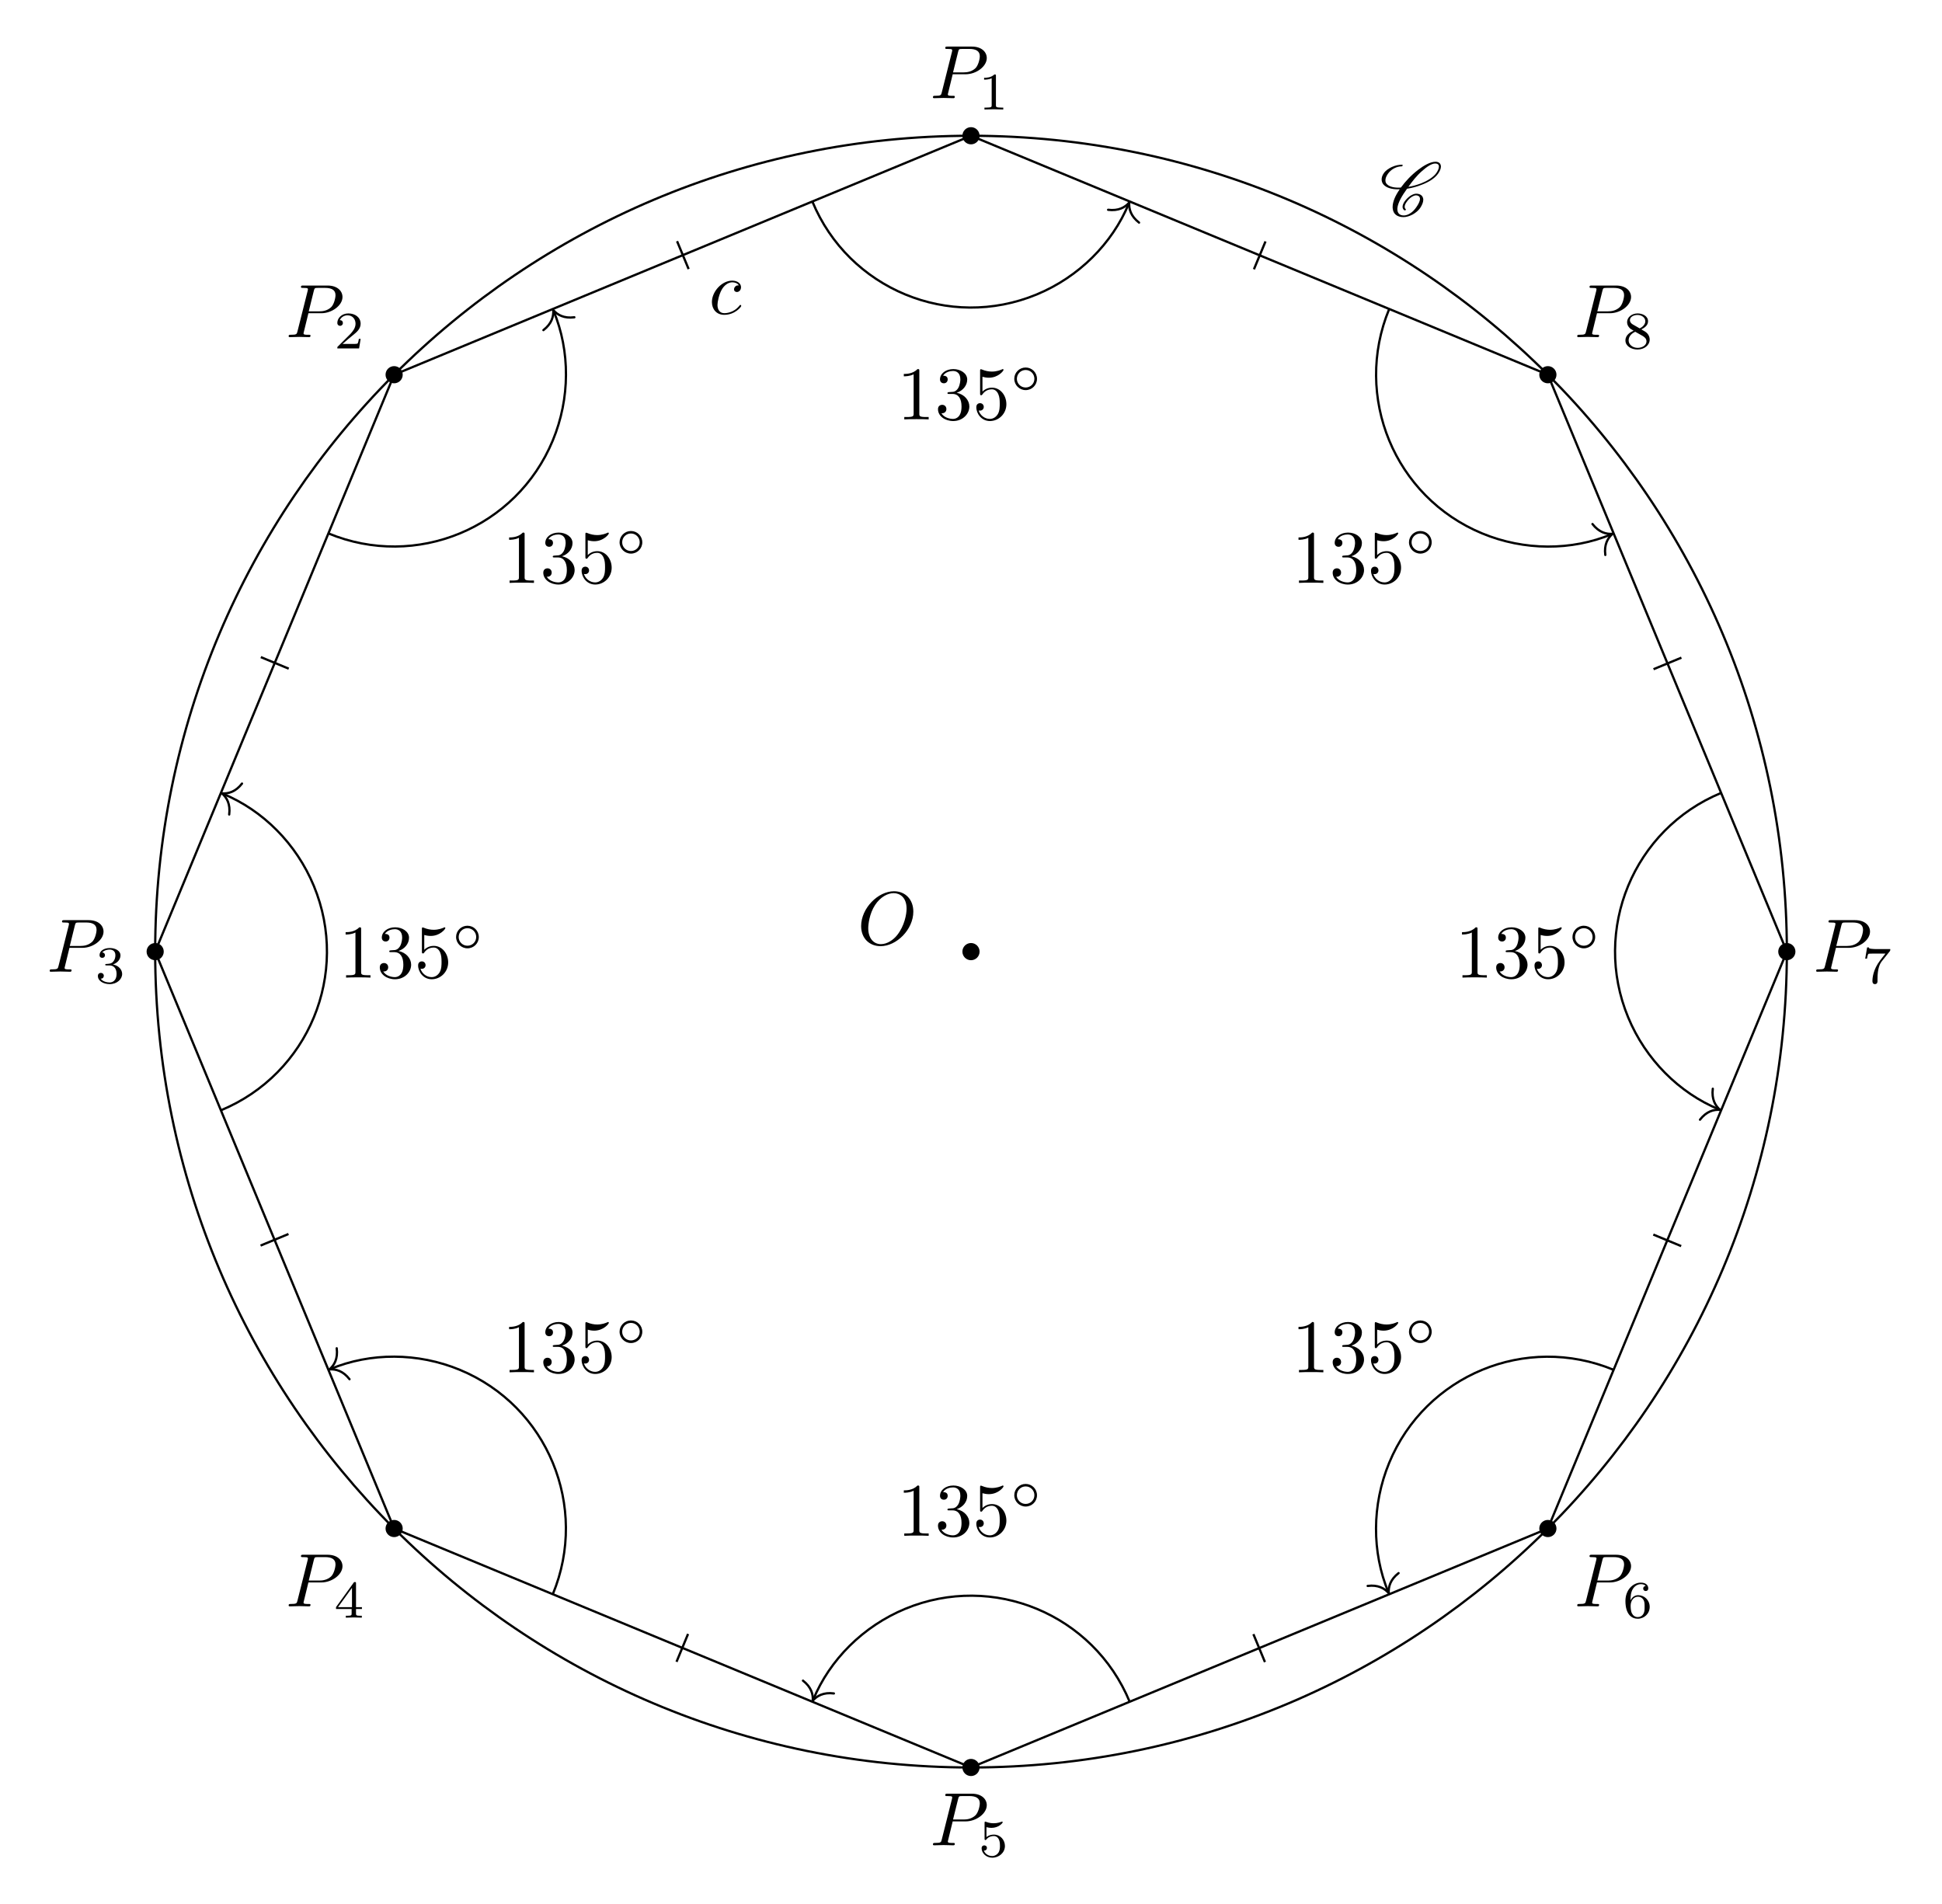
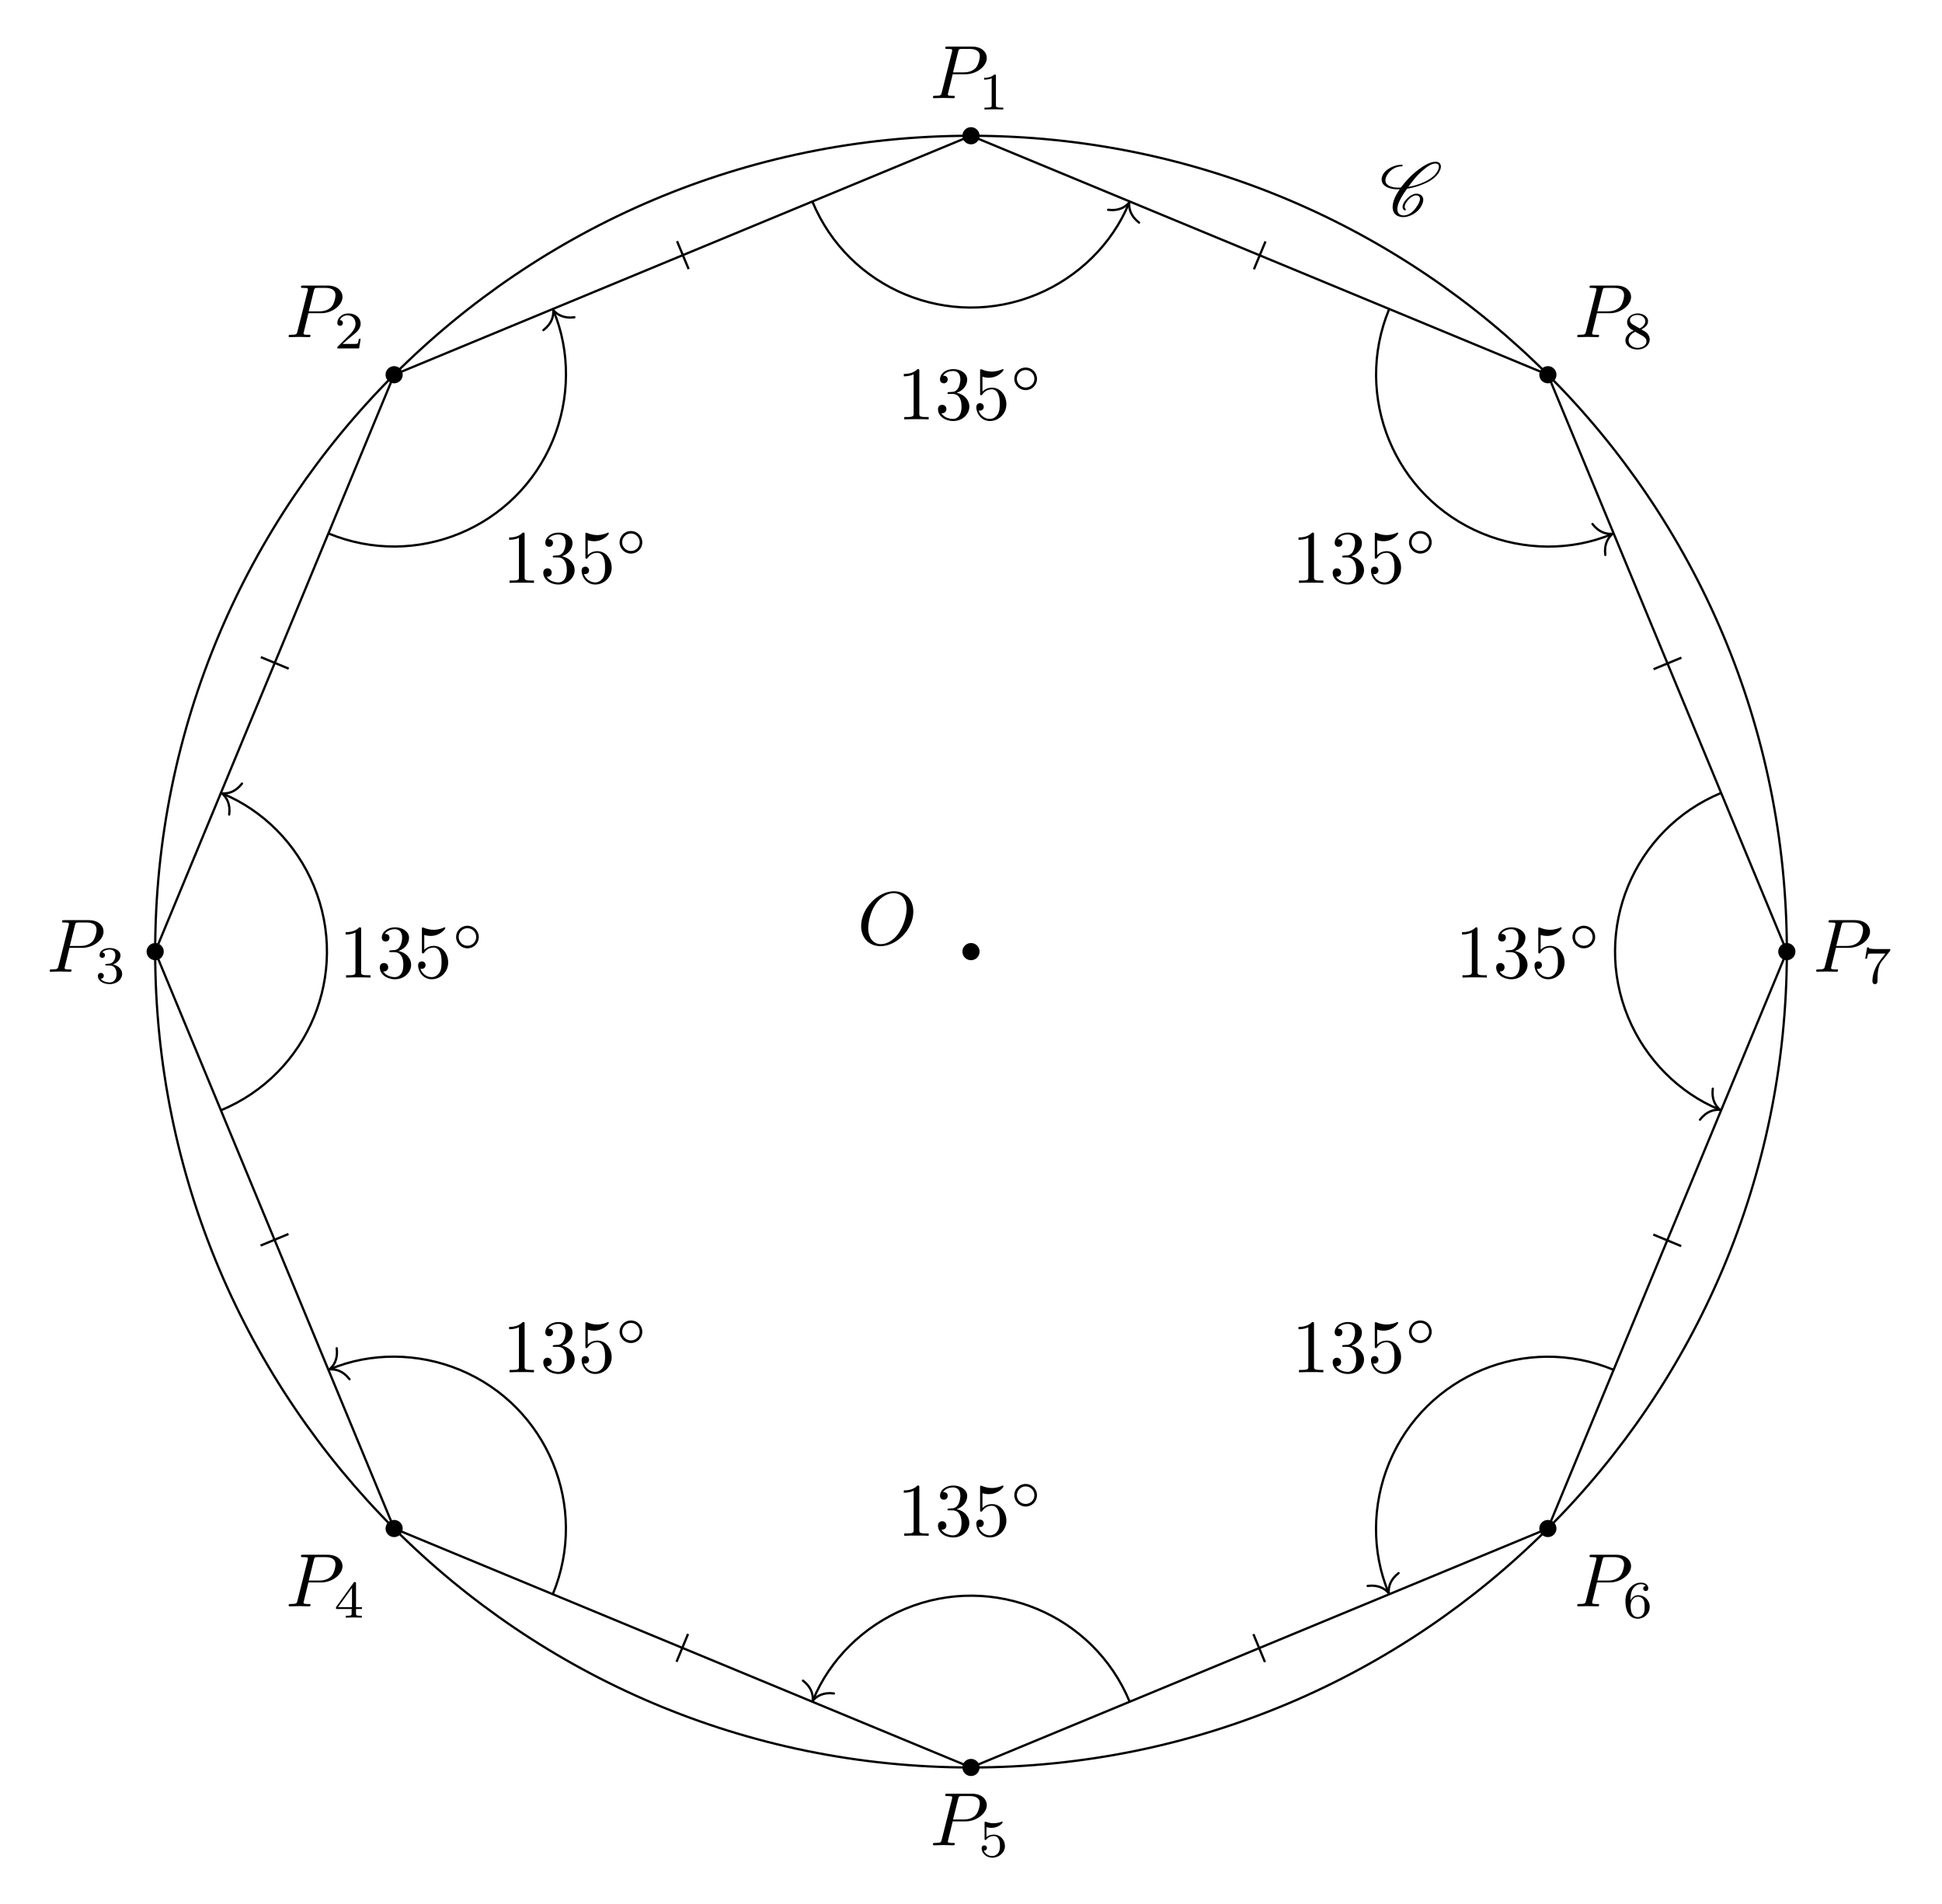
<svg xmlns="http://www.w3.org/2000/svg" xmlns:xlink="http://www.w3.org/1999/xlink" width="256.411pt" height="251.284pt" viewBox="0 0 256.411 251.284">
  <defs>
    <g>
      <g id="glyph-0-0">
        <path d="M 7.375 -4.344 C 7.375 -5.953 6.312 -7.031 4.828 -7.031 C 2.688 -7.031 0.484 -4.766 0.484 -2.438 C 0.484 -0.781 1.609 0.219 3.047 0.219 C 5.156 0.219 7.375 -1.969 7.375 -4.344 Z M 3.094 -0.047 C 2.109 -0.047 1.422 -0.844 1.422 -2.156 C 1.422 -2.609 1.562 -4.062 2.328 -5.219 C 3.016 -6.266 3.984 -6.781 4.781 -6.781 C 5.594 -6.781 6.484 -6.219 6.484 -4.734 C 6.484 -4.016 6.219 -2.469 5.234 -1.234 C 4.75 -0.625 3.938 -0.047 3.094 -0.047 Z M 3.094 -0.047 " />
      </g>
      <g id="glyph-0-1">
        <path d="M 3.016 -3.156 L 4.719 -3.156 C 6.125 -3.156 7.516 -4.188 7.516 -5.297 C 7.516 -6.078 6.859 -6.812 5.547 -6.812 L 2.328 -6.812 C 2.141 -6.812 2.031 -6.812 2.031 -6.625 C 2.031 -6.5 2.109 -6.5 2.312 -6.5 C 2.438 -6.5 2.625 -6.484 2.734 -6.484 C 2.906 -6.453 2.953 -6.438 2.953 -6.312 C 2.953 -6.281 2.953 -6.25 2.922 -6.125 L 1.578 -0.781 C 1.484 -0.391 1.469 -0.312 0.672 -0.312 C 0.516 -0.312 0.406 -0.312 0.406 -0.125 C 0.406 0 0.516 0 0.547 0 C 0.828 0 1.531 -0.031 1.812 -0.031 C 2.031 -0.031 2.25 -0.016 2.453 -0.016 C 2.672 -0.016 2.891 0 3.094 0 C 3.172 0 3.297 0 3.297 -0.203 C 3.297 -0.312 3.203 -0.312 3.016 -0.312 C 2.656 -0.312 2.375 -0.312 2.375 -0.484 C 2.375 -0.547 2.391 -0.594 2.406 -0.656 Z M 3.734 -6.125 C 3.828 -6.469 3.844 -6.5 4.281 -6.5 L 5.234 -6.5 C 6.062 -6.5 6.594 -6.234 6.594 -5.547 C 6.594 -5.156 6.391 -4.297 6 -3.938 C 5.5 -3.484 4.906 -3.406 4.469 -3.406 L 3.062 -3.406 Z M 3.734 -6.125 " />
-       </g>
-       <g id="glyph-0-2">
-         <path d="M 3.953 -3.781 C 3.781 -3.781 3.656 -3.781 3.516 -3.656 C 3.344 -3.5 3.328 -3.328 3.328 -3.266 C 3.328 -3.016 3.516 -2.906 3.703 -2.906 C 3.984 -2.906 4.25 -3.156 4.25 -3.547 C 4.25 -4.031 3.781 -4.406 3.078 -4.406 C 1.734 -4.406 0.406 -2.984 0.406 -1.578 C 0.406 -0.672 0.984 0.109 2.031 0.109 C 3.453 0.109 4.281 -0.953 4.281 -1.062 C 4.281 -1.125 4.234 -1.203 4.172 -1.203 C 4.109 -1.203 4.094 -1.172 4.031 -1.094 C 3.25 -0.109 2.156 -0.109 2.047 -0.109 C 1.422 -0.109 1.141 -0.594 1.141 -1.203 C 1.141 -1.609 1.344 -2.578 1.688 -3.188 C 2 -3.766 2.547 -4.188 3.094 -4.188 C 3.422 -4.188 3.812 -4.062 3.953 -3.781 Z M 3.953 -3.781 " />
      </g>
      <g id="glyph-1-0">
        <path d="M 2.328 -4.438 C 2.328 -4.625 2.328 -4.625 2.125 -4.625 C 1.672 -4.188 1.047 -4.188 0.766 -4.188 L 0.766 -3.938 C 0.922 -3.938 1.391 -3.938 1.766 -4.125 L 1.766 -0.578 C 1.766 -0.344 1.766 -0.25 1.078 -0.25 L 0.812 -0.25 L 0.812 0 C 0.938 0 1.797 -0.031 2.047 -0.031 C 2.266 -0.031 3.141 0 3.297 0 L 3.297 -0.25 L 3.031 -0.25 C 2.328 -0.25 2.328 -0.344 2.328 -0.578 Z M 2.328 -4.438 " />
      </g>
      <g id="glyph-1-1">
        <path d="M 3.516 -1.266 L 3.281 -1.266 C 3.266 -1.109 3.188 -0.703 3.094 -0.641 C 3.047 -0.594 2.516 -0.594 2.406 -0.594 L 1.125 -0.594 C 1.859 -1.234 2.109 -1.438 2.516 -1.766 C 3.031 -2.172 3.516 -2.609 3.516 -3.266 C 3.516 -4.109 2.781 -4.625 1.891 -4.625 C 1.031 -4.625 0.438 -4.016 0.438 -3.375 C 0.438 -3.031 0.734 -2.984 0.812 -2.984 C 0.969 -2.984 1.172 -3.109 1.172 -3.359 C 1.172 -3.484 1.125 -3.734 0.766 -3.734 C 0.984 -4.219 1.453 -4.375 1.781 -4.375 C 2.484 -4.375 2.844 -3.828 2.844 -3.266 C 2.844 -2.656 2.406 -2.188 2.188 -1.938 L 0.516 -0.266 C 0.438 -0.203 0.438 -0.188 0.438 0 L 3.312 0 Z M 3.516 -1.266 " />
      </g>
      <g id="glyph-1-2">
        <path d="M 1.906 -2.328 C 2.453 -2.328 2.844 -1.953 2.844 -1.203 C 2.844 -0.344 2.328 -0.078 1.938 -0.078 C 1.656 -0.078 1.031 -0.156 0.75 -0.578 C 1.078 -0.578 1.156 -0.812 1.156 -0.969 C 1.156 -1.188 0.984 -1.344 0.766 -1.344 C 0.578 -1.344 0.375 -1.219 0.375 -0.938 C 0.375 -0.281 1.094 0.141 1.938 0.141 C 2.906 0.141 3.578 -0.516 3.578 -1.203 C 3.578 -1.75 3.141 -2.297 2.375 -2.453 C 3.094 -2.719 3.359 -3.234 3.359 -3.672 C 3.359 -4.219 2.734 -4.625 1.953 -4.625 C 1.188 -4.625 0.594 -4.25 0.594 -3.688 C 0.594 -3.453 0.75 -3.328 0.953 -3.328 C 1.172 -3.328 1.312 -3.484 1.312 -3.672 C 1.312 -3.875 1.172 -4.031 0.953 -4.047 C 1.203 -4.344 1.672 -4.422 1.938 -4.422 C 2.25 -4.422 2.688 -4.266 2.688 -3.672 C 2.688 -3.375 2.594 -3.047 2.406 -2.844 C 2.188 -2.578 1.984 -2.562 1.641 -2.531 C 1.469 -2.516 1.453 -2.516 1.422 -2.516 C 1.406 -2.516 1.344 -2.5 1.344 -2.422 C 1.344 -2.328 1.406 -2.328 1.531 -2.328 Z M 1.906 -2.328 " />
      </g>
      <g id="glyph-1-3">
        <path d="M 3.688 -1.141 L 3.688 -1.391 L 2.906 -1.391 L 2.906 -4.5 C 2.906 -4.641 2.906 -4.703 2.766 -4.703 C 2.672 -4.703 2.641 -4.703 2.578 -4.594 L 0.266 -1.391 L 0.266 -1.141 L 2.328 -1.141 L 2.328 -0.578 C 2.328 -0.328 2.328 -0.25 1.75 -0.25 L 1.562 -0.25 L 1.562 0 C 1.922 -0.016 2.359 -0.031 2.609 -0.031 C 2.875 -0.031 3.312 -0.016 3.672 0 L 3.672 -0.25 L 3.484 -0.25 C 2.906 -0.25 2.906 -0.328 2.906 -0.578 L 2.906 -1.141 Z M 2.375 -3.938 L 2.375 -1.391 L 0.531 -1.391 Z M 2.375 -3.938 " />
      </g>
      <g id="glyph-1-4">
        <path d="M 1.078 -3.891 C 1.438 -3.797 1.641 -3.797 1.75 -3.797 C 2.672 -3.797 3.219 -4.422 3.219 -4.531 C 3.219 -4.609 3.172 -4.625 3.141 -4.625 C 3.125 -4.625 3.109 -4.625 3.078 -4.609 C 2.906 -4.547 2.547 -4.406 2.031 -4.406 C 1.828 -4.406 1.469 -4.422 1.016 -4.594 C 0.938 -4.625 0.922 -4.625 0.922 -4.625 C 0.828 -4.625 0.828 -4.547 0.828 -4.438 L 0.828 -2.391 C 0.828 -2.266 0.828 -2.188 0.938 -2.188 C 1 -2.188 1.016 -2.188 1.078 -2.281 C 1.375 -2.656 1.812 -2.719 2.047 -2.719 C 2.469 -2.719 2.656 -2.391 2.688 -2.328 C 2.812 -2.094 2.859 -1.828 2.859 -1.422 C 2.859 -1.219 2.859 -0.812 2.641 -0.5 C 2.469 -0.25 2.172 -0.078 1.828 -0.078 C 1.375 -0.078 0.906 -0.328 0.734 -0.797 C 1 -0.781 1.141 -0.953 1.141 -1.141 C 1.141 -1.438 0.875 -1.484 0.781 -1.484 C 0.781 -1.484 0.438 -1.484 0.438 -1.109 C 0.438 -0.484 1.016 0.141 1.844 0.141 C 2.734 0.141 3.516 -0.516 3.516 -1.406 C 3.516 -2.188 2.922 -2.906 2.062 -2.906 C 1.75 -2.906 1.391 -2.844 1.078 -2.578 Z M 1.078 -3.891 " />
      </g>
      <g id="glyph-1-5">
        <path d="M 1.047 -2.281 C 1.047 -2.844 1.094 -3.359 1.359 -3.797 C 1.594 -4.172 1.969 -4.422 2.422 -4.422 C 2.625 -4.422 2.906 -4.375 3.047 -4.188 C 2.875 -4.172 2.719 -4.047 2.719 -3.844 C 2.719 -3.672 2.844 -3.516 3.047 -3.516 C 3.266 -3.516 3.391 -3.656 3.391 -3.859 C 3.391 -4.266 3.094 -4.625 2.406 -4.625 C 1.406 -4.625 0.375 -3.703 0.375 -2.203 C 0.375 -0.406 1.219 0.141 2 0.141 C 2.844 0.141 3.578 -0.516 3.578 -1.422 C 3.578 -2.312 2.875 -2.969 2.062 -2.969 C 1.5 -2.969 1.203 -2.594 1.047 -2.281 Z M 2 -0.078 C 1.641 -0.078 1.375 -0.281 1.219 -0.594 C 1.125 -0.797 1.062 -1.156 1.062 -1.562 C 1.062 -2.25 1.469 -2.766 2.031 -2.766 C 2.344 -2.766 2.562 -2.641 2.734 -2.391 C 2.906 -2.125 2.906 -1.828 2.906 -1.422 C 2.906 -1.031 2.906 -0.734 2.719 -0.453 C 2.562 -0.219 2.328 -0.078 2 -0.078 Z M 2 -0.078 " />
      </g>
      <g id="glyph-1-6">
        <path d="M 3.734 -4.203 C 3.797 -4.297 3.797 -4.312 3.797 -4.484 L 1.969 -4.484 C 1.688 -4.484 1.609 -4.5 1.359 -4.516 C 1 -4.547 0.984 -4.594 0.969 -4.703 L 0.734 -4.703 L 0.484 -3.219 L 0.719 -3.219 C 0.734 -3.328 0.812 -3.781 0.922 -3.859 C 0.969 -3.891 1.547 -3.891 1.641 -3.891 L 3.156 -3.891 C 2.938 -3.609 2.578 -3.172 2.438 -2.969 C 1.531 -1.781 1.438 -0.672 1.438 -0.266 C 1.438 -0.188 1.438 0.141 1.766 0.141 C 2.109 0.141 2.109 -0.172 2.109 -0.266 L 2.109 -0.547 C 2.109 -1.891 2.391 -2.516 2.688 -2.891 Z M 3.734 -4.203 " />
      </g>
      <g id="glyph-1-7">
        <path d="M 2.469 -2.516 C 3.016 -2.781 3.359 -3.109 3.359 -3.594 C 3.359 -4.266 2.656 -4.625 1.984 -4.625 C 1.219 -4.625 0.594 -4.125 0.594 -3.469 C 0.594 -3.141 0.75 -2.906 0.875 -2.766 C 1 -2.609 1.047 -2.578 1.453 -2.344 C 1.062 -2.172 0.375 -1.797 0.375 -1.062 C 0.375 -0.297 1.172 0.141 1.969 0.141 C 2.859 0.141 3.578 -0.422 3.578 -1.172 C 3.578 -1.641 3.312 -2.031 2.906 -2.266 C 2.812 -2.328 2.578 -2.453 2.469 -2.516 Z M 1.344 -3.172 C 1.156 -3.281 0.969 -3.469 0.969 -3.734 C 0.969 -4.172 1.469 -4.422 1.969 -4.422 C 2.516 -4.422 3 -4.078 3 -3.594 C 3 -2.969 2.266 -2.656 2.266 -2.656 C 2.25 -2.656 2.234 -2.656 2.188 -2.688 Z M 1.672 -2.203 L 2.641 -1.656 C 2.812 -1.547 3.156 -1.344 3.156 -0.938 C 3.156 -0.406 2.578 -0.078 1.984 -0.078 C 1.344 -0.078 0.797 -0.5 0.797 -1.062 C 0.797 -1.578 1.172 -1.984 1.672 -2.203 Z M 1.672 -2.203 " />
      </g>
      <g id="glyph-2-0">
        <path d="M 3.438 -0.875 C 3.359 -0.953 3.312 -1.047 3.312 -1.172 C 3.312 -1.328 3.375 -1.547 3.547 -1.781 C 3.703 -2.016 3.906 -2.25 4.172 -2.438 C 4.391 -2.578 4.609 -2.688 4.781 -2.688 C 5.125 -2.688 5.312 -2.516 5.328 -2.266 L 5.328 -2.219 C 5.328 -1.906 5.125 -1.516 4.828 -1.094 C 4.625 -0.812 4.391 -0.531 4.062 -0.328 C 3.766 -0.125 3.438 -0.031 3.203 -0.031 C 2.609 -0.031 2.344 -0.375 2.344 -0.859 L 2.344 -0.969 C 2.406 -1.719 2.969 -2.656 3.625 -3.562 C 4.234 -3.656 4.891 -3.812 5.578 -4.094 C 6.375 -4.391 7.25 -4.875 7.719 -5.547 C 7.953 -5.875 8.094 -6.203 8.094 -6.484 C 8.094 -6.531 8.094 -6.578 8.078 -6.625 C 8.031 -6.938 7.766 -7.125 7.375 -7.125 C 6.703 -7.125 5.828 -6.625 5.094 -6.062 C 4.172 -5.359 3.406 -4.531 2.812 -3.719 C 2.703 -3.703 2.594 -3.703 2.484 -3.703 C 1.766 -3.703 1.172 -3.875 0.891 -4.25 C 0.812 -4.359 0.766 -4.5 0.766 -4.672 C 0.766 -4.922 0.875 -5.219 1.094 -5.531 C 1.281 -5.797 1.562 -6.062 1.875 -6.234 C 2.25 -6.438 2.625 -6.516 2.938 -6.516 C 2.953 -6.516 2.984 -6.531 3 -6.547 C 3.016 -6.594 3.047 -6.625 3.047 -6.656 C 3.047 -6.703 3.016 -6.734 2.969 -6.734 C 2.562 -6.734 2.094 -6.656 1.594 -6.422 C 1.203 -6.234 0.797 -5.969 0.562 -5.625 C 0.344 -5.328 0.266 -5.031 0.266 -4.781 C 0.266 -4.531 0.359 -4.281 0.516 -4.109 C 0.922 -3.656 1.641 -3.484 2.438 -3.484 L 2.656 -3.484 C 2.078 -2.672 1.719 -1.844 1.719 -1.156 C 1.719 -1.078 1.719 -1 1.734 -0.938 C 1.797 -0.25 2.297 0.188 3.156 0.188 C 3.516 0.188 3.938 0.062 4.359 -0.156 C 4.75 -0.375 5.109 -0.672 5.344 -1 C 5.609 -1.391 5.766 -1.781 5.766 -2.109 C 5.766 -2.188 5.766 -2.25 5.734 -2.328 C 5.641 -2.703 5.297 -2.906 4.812 -2.906 C 4.578 -2.906 4.281 -2.766 4.031 -2.609 C 3.734 -2.391 3.484 -2.141 3.297 -1.875 C 3.125 -1.625 3.031 -1.375 3.031 -1.172 C 3.031 -0.984 3.109 -0.812 3.281 -0.703 C 3.297 -0.703 3.297 -0.703 3.312 -0.703 C 3.312 -0.703 3.344 -0.703 3.344 -0.703 L 3.422 -0.734 L 3.453 -0.75 C 3.453 -0.781 3.469 -0.781 3.469 -0.812 C 3.469 -0.844 3.453 -0.859 3.438 -0.875 Z M 3.453 -0.75 C 3.453 -0.766 3.469 -0.781 3.469 -0.812 C 3.469 -0.812 3.469 -0.828 3.453 -0.844 C 3.453 -0.844 3.453 -0.828 3.453 -0.75 Z M 7.344 -6.891 C 7.641 -6.891 7.797 -6.766 7.828 -6.562 L 7.828 -6.469 C 7.828 -6.234 7.703 -5.953 7.484 -5.625 C 7.047 -5.031 6.234 -4.562 5.469 -4.266 C 4.891 -4.047 4.328 -3.891 3.797 -3.812 C 4.312 -4.531 4.859 -5.25 5.609 -5.906 C 6.188 -6.422 6.844 -6.891 7.344 -6.891 Z M 7.344 -6.891 " />
      </g>
      <g id="glyph-3-0">
        <path d="M 2.938 -6.375 C 2.938 -6.625 2.938 -6.641 2.703 -6.641 C 2.078 -6 1.203 -6 0.891 -6 L 0.891 -5.688 C 1.094 -5.688 1.672 -5.688 2.188 -5.953 L 2.188 -0.781 C 2.188 -0.422 2.156 -0.312 1.266 -0.312 L 0.953 -0.312 L 0.953 0 C 1.297 -0.031 2.156 -0.031 2.562 -0.031 C 2.953 -0.031 3.828 -0.031 4.172 0 L 4.172 -0.312 L 3.859 -0.312 C 2.953 -0.312 2.938 -0.422 2.938 -0.781 Z M 2.938 -6.375 " />
      </g>
      <g id="glyph-3-1">
        <path d="M 2.891 -3.516 C 3.703 -3.781 4.281 -4.469 4.281 -5.266 C 4.281 -6.078 3.406 -6.641 2.453 -6.641 C 1.453 -6.641 0.688 -6.047 0.688 -5.281 C 0.688 -4.953 0.906 -4.766 1.203 -4.766 C 1.5 -4.766 1.703 -4.984 1.703 -5.281 C 1.703 -5.766 1.234 -5.766 1.094 -5.766 C 1.391 -6.266 2.047 -6.391 2.406 -6.391 C 2.828 -6.391 3.375 -6.172 3.375 -5.281 C 3.375 -5.156 3.344 -4.578 3.094 -4.141 C 2.797 -3.656 2.453 -3.625 2.203 -3.625 C 2.125 -3.609 1.891 -3.594 1.812 -3.594 C 1.734 -3.578 1.672 -3.562 1.672 -3.469 C 1.672 -3.359 1.734 -3.359 1.906 -3.359 L 2.344 -3.359 C 3.156 -3.359 3.531 -2.688 3.531 -1.703 C 3.531 -0.344 2.844 -0.062 2.406 -0.062 C 1.969 -0.062 1.219 -0.234 0.875 -0.812 C 1.219 -0.766 1.531 -0.984 1.531 -1.359 C 1.531 -1.719 1.266 -1.922 0.984 -1.922 C 0.734 -1.922 0.422 -1.781 0.422 -1.344 C 0.422 -0.438 1.344 0.219 2.438 0.219 C 3.656 0.219 4.562 -0.688 4.562 -1.703 C 4.562 -2.516 3.922 -3.297 2.891 -3.516 Z M 2.891 -3.516 " />
      </g>
      <g id="glyph-3-2">
        <path d="M 4.469 -2 C 4.469 -3.188 3.656 -4.188 2.578 -4.188 C 2.109 -4.188 1.672 -4.031 1.312 -3.672 L 1.312 -5.625 C 1.516 -5.562 1.844 -5.5 2.156 -5.5 C 3.391 -5.5 4.094 -6.406 4.094 -6.531 C 4.094 -6.594 4.062 -6.641 3.984 -6.641 C 3.984 -6.641 3.953 -6.641 3.906 -6.609 C 3.703 -6.516 3.219 -6.312 2.547 -6.312 C 2.156 -6.312 1.688 -6.391 1.219 -6.594 C 1.141 -6.625 1.125 -6.625 1.109 -6.625 C 1 -6.625 1 -6.547 1 -6.391 L 1 -3.438 C 1 -3.266 1 -3.188 1.141 -3.188 C 1.219 -3.188 1.234 -3.203 1.281 -3.266 C 1.391 -3.422 1.75 -3.969 2.562 -3.969 C 3.078 -3.969 3.328 -3.516 3.406 -3.328 C 3.562 -2.953 3.594 -2.578 3.594 -2.078 C 3.594 -1.719 3.594 -1.125 3.344 -0.703 C 3.109 -0.312 2.734 -0.062 2.281 -0.062 C 1.562 -0.062 0.984 -0.594 0.812 -1.172 C 0.844 -1.172 0.875 -1.156 0.984 -1.156 C 1.312 -1.156 1.484 -1.406 1.484 -1.641 C 1.484 -1.891 1.312 -2.141 0.984 -2.141 C 0.844 -2.141 0.5 -2.062 0.5 -1.609 C 0.5 -0.75 1.188 0.219 2.297 0.219 C 3.453 0.219 4.469 -0.734 4.469 -2 Z M 4.469 -2 " />
      </g>
      <g id="glyph-4-0">
        <path d="M 3.531 -1.734 C 3.531 -2.578 2.859 -3.234 2.031 -3.234 C 1.203 -3.234 0.531 -2.562 0.531 -1.75 C 0.531 -0.906 1.219 -0.25 2.031 -0.25 C 2.875 -0.25 3.531 -0.922 3.531 -1.734 Z M 2.031 -0.594 C 1.375 -0.594 0.875 -1.125 0.875 -1.734 C 0.875 -2.391 1.391 -2.906 2.031 -2.906 C 2.688 -2.906 3.188 -2.375 3.188 -1.75 C 3.188 -1.094 2.672 -0.594 2.031 -0.594 Z M 2.031 -0.594 " />
      </g>
    </g>
  </defs>
  <path fill-rule="nonzero" fill="rgb(0%, 0%, 0%)" fill-opacity="1" d="M 129.34 125.641 C 129.34 125.016 128.832 124.508 128.207 124.508 C 127.578 124.508 127.07 125.016 127.07 125.641 C 127.07 126.27 127.578 126.777 128.207 126.777 C 128.832 126.777 129.34 126.27 129.34 125.641 Z M 129.34 125.641 " />
  <path fill-rule="nonzero" fill="rgb(0%, 0%, 0%)" fill-opacity="1" d="M 129.34 17.926 C 129.34 17.297 128.832 16.789 128.207 16.789 C 127.578 16.789 127.07 17.297 127.07 17.926 C 127.07 18.551 127.578 19.059 128.207 19.059 C 128.832 19.059 129.34 18.551 129.34 17.926 Z M 129.34 17.926 " />
  <path fill-rule="nonzero" fill="rgb(0%, 0%, 0%)" fill-opacity="1" d="M 53.172 49.473 C 53.172 48.848 52.664 48.34 52.039 48.34 C 51.41 48.34 50.906 48.848 50.906 49.473 C 50.906 50.102 51.41 50.609 52.039 50.609 C 52.664 50.609 53.172 50.102 53.172 49.473 Z M 53.172 49.473 " />
  <path fill-rule="nonzero" fill="rgb(0%, 0%, 0%)" fill-opacity="1" d="M 21.621 125.641 C 21.621 125.016 21.113 124.508 20.488 124.508 C 19.863 124.508 19.355 125.016 19.355 125.641 C 19.355 126.27 19.863 126.777 20.488 126.777 C 21.113 126.777 21.621 126.27 21.621 125.641 Z M 21.621 125.641 " />
  <path fill-rule="nonzero" fill="rgb(0%, 0%, 0%)" fill-opacity="1" d="M 53.172 201.809 C 53.172 201.184 52.664 200.676 52.039 200.676 C 51.41 200.676 50.906 201.184 50.906 201.809 C 50.906 202.438 51.41 202.945 52.039 202.945 C 52.664 202.945 53.172 202.438 53.172 201.809 Z M 53.172 201.809 " />
  <path fill-rule="nonzero" fill="rgb(0%, 0%, 0%)" fill-opacity="1" d="M 129.34 233.359 C 129.34 232.734 128.832 232.227 128.207 232.227 C 127.578 232.227 127.07 232.734 127.07 233.359 C 127.07 233.984 127.578 234.492 128.207 234.492 C 128.832 234.492 129.34 233.984 129.34 233.359 Z M 129.34 233.359 " />
  <path fill-rule="nonzero" fill="rgb(0%, 0%, 0%)" fill-opacity="1" d="M 205.508 201.809 C 205.508 201.184 205 200.676 204.375 200.676 C 203.746 200.676 203.238 201.184 203.238 201.809 C 203.238 202.438 203.746 202.945 204.375 202.945 C 205 202.945 205.508 202.438 205.508 201.809 Z M 205.508 201.809 " />
  <path fill-rule="nonzero" fill="rgb(0%, 0%, 0%)" fill-opacity="1" d="M 237.059 125.641 C 237.059 125.016 236.551 124.508 235.926 124.508 C 235.297 124.508 234.789 125.016 234.789 125.641 C 234.789 126.27 235.297 126.777 235.926 126.777 C 236.551 126.777 237.059 126.27 237.059 125.641 Z M 237.059 125.641 " />
  <path fill-rule="nonzero" fill="rgb(0%, 0%, 0%)" fill-opacity="1" d="M 205.508 49.473 C 205.508 48.848 205 48.34 204.375 48.34 C 203.746 48.34 203.238 48.848 203.238 49.473 C 203.238 50.102 203.746 50.609 204.375 50.609 C 205 50.609 205.508 50.102 205.508 49.473 Z M 205.508 49.473 " />
  <path fill="none" stroke-width="0.299" stroke-linecap="butt" stroke-linejoin="miter" stroke="rgb(0%, 0%, 0%)" stroke-opacity="1" stroke-miterlimit="10" d="M 0.001 107.716 L -76.167 76.169 L -107.718 0.001 L -76.167 -76.167 L 0.001 -107.717 L 76.169 -76.167 L 107.72 0.001 L 76.169 76.169 Z M 0.001 107.716 " transform="matrix(1, 0, 0, -1, 128.206, 125.642)" />
  <path fill="none" stroke-width="0.299" stroke-linecap="butt" stroke-linejoin="miter" stroke="rgb(0%, 0%, 0%)" stroke-opacity="1" stroke-miterlimit="10" d="M 107.72 0.001 C 107.72 59.494 59.493 107.716 0.001 107.716 C -59.491 107.716 -107.718 59.494 -107.718 0.001 C -107.718 -59.491 -59.491 -107.717 0.001 -107.717 C 59.493 -107.717 107.72 -59.491 107.72 0.001 Z M 107.72 0.001 " transform="matrix(1, 0, 0, -1, 128.206, 125.642)" />
  <g fill="rgb(0%, 0%, 0%)" fill-opacity="1">
    <use xlink:href="#glyph-0-0" x="113.216" y="124.703" />
  </g>
  <g fill="rgb(0%, 0%, 0%)" fill-opacity="1">
    <use xlink:href="#glyph-0-1" x="122.773" y="12.962" />
  </g>
  <g fill="rgb(0%, 0%, 0%)" fill-opacity="1">
    <use xlink:href="#glyph-1-0" x="129.169" y="14.456" />
  </g>
  <g fill="rgb(0%, 0%, 0%)" fill-opacity="1">
    <use xlink:href="#glyph-0-1" x="37.704" y="44.512" />
  </g>
  <g fill="rgb(0%, 0%, 0%)" fill-opacity="1">
    <use xlink:href="#glyph-1-1" x="44.1" y="46.006" />
  </g>
  <g fill="rgb(0%, 0%, 0%)" fill-opacity="1">
    <use xlink:href="#glyph-0-1" x="6.154" y="128.299" />
  </g>
  <g fill="rgb(0%, 0%, 0%)" fill-opacity="1">
    <use xlink:href="#glyph-1-2" x="12.55" y="129.793" />
  </g>
  <g fill="rgb(0%, 0%, 0%)" fill-opacity="1">
    <use xlink:href="#glyph-0-1" x="37.704" y="212.086" />
  </g>
  <g fill="rgb(0%, 0%, 0%)" fill-opacity="1">
    <use xlink:href="#glyph-1-3" x="44.1" y="213.58" />
  </g>
  <g fill="rgb(0%, 0%, 0%)" fill-opacity="1">
    <use xlink:href="#glyph-0-1" x="122.773" y="243.635" />
  </g>
  <g fill="rgb(0%, 0%, 0%)" fill-opacity="1">
    <use xlink:href="#glyph-1-4" x="129.169" y="245.13" />
  </g>
  <g fill="rgb(0%, 0%, 0%)" fill-opacity="1">
    <use xlink:href="#glyph-0-1" x="207.841" y="212.086" />
  </g>
  <g fill="rgb(0%, 0%, 0%)" fill-opacity="1">
    <use xlink:href="#glyph-1-5" x="214.238" y="213.58" />
  </g>
  <g fill="rgb(0%, 0%, 0%)" fill-opacity="1">
    <use xlink:href="#glyph-0-1" x="239.391" y="128.299" />
  </g>
  <g fill="rgb(0%, 0%, 0%)" fill-opacity="1">
    <use xlink:href="#glyph-1-6" x="245.787" y="129.793" />
  </g>
  <g fill="rgb(0%, 0%, 0%)" fill-opacity="1">
    <use xlink:href="#glyph-0-1" x="207.841" y="44.512" />
  </g>
  <g fill="rgb(0%, 0%, 0%)" fill-opacity="1">
    <use xlink:href="#glyph-1-7" x="214.238" y="46.006" />
  </g>
-   <g fill="rgb(0%, 0%, 0%)" fill-opacity="1">
-     <use xlink:href="#glyph-0-2" x="93.591" y="41.459" />
-   </g>
  <path fill="none" stroke-width="0.299" stroke-linecap="butt" stroke-linejoin="miter" stroke="rgb(0%, 0%, 0%)" stroke-opacity="1" stroke-miterlimit="10" d="M -37.284 90.119 L -38.811 93.798 " transform="matrix(1, 0, 0, -1, 128.206, 125.642)" />
  <path fill="none" stroke-width="0.299" stroke-linecap="butt" stroke-linejoin="miter" stroke="rgb(0%, 0%, 0%)" stroke-opacity="1" stroke-miterlimit="10" d="M -90.085 37.357 L -93.769 38.884 " transform="matrix(1, 0, 0, -1, 128.206, 125.642)" />
  <path fill="none" stroke-width="0.299" stroke-linecap="butt" stroke-linejoin="miter" stroke="rgb(0%, 0%, 0%)" stroke-opacity="1" stroke-miterlimit="10" d="M -90.116 -37.284 L -93.8 -38.811 " transform="matrix(1, 0, 0, -1, 128.206, 125.642)" />
  <path fill="none" stroke-width="0.299" stroke-linecap="butt" stroke-linejoin="miter" stroke="rgb(0%, 0%, 0%)" stroke-opacity="1" stroke-miterlimit="10" d="M -37.358 -90.088 L -38.882 -93.768 " transform="matrix(1, 0, 0, -1, 128.206, 125.642)" />
  <path fill="none" stroke-width="0.299" stroke-linecap="butt" stroke-linejoin="miter" stroke="rgb(0%, 0%, 0%)" stroke-opacity="1" stroke-miterlimit="10" d="M 37.286 -90.116 L 38.81 -93.799 " transform="matrix(1, 0, 0, -1, 128.206, 125.642)" />
  <path fill="none" stroke-width="0.299" stroke-linecap="butt" stroke-linejoin="miter" stroke="rgb(0%, 0%, 0%)" stroke-opacity="1" stroke-miterlimit="10" d="M 90.087 -37.358 L 93.767 -38.881 " transform="matrix(1, 0, 0, -1, 128.206, 125.642)" />
  <path fill="none" stroke-width="0.299" stroke-linecap="butt" stroke-linejoin="miter" stroke="rgb(0%, 0%, 0%)" stroke-opacity="1" stroke-miterlimit="10" d="M 90.118 37.287 L 93.798 38.81 " transform="matrix(1, 0, 0, -1, 128.206, 125.642)" />
  <path fill="none" stroke-width="0.299" stroke-linecap="butt" stroke-linejoin="miter" stroke="rgb(0%, 0%, 0%)" stroke-opacity="1" stroke-miterlimit="10" d="M 37.356 90.087 L 38.884 93.767 " transform="matrix(1, 0, 0, -1, 128.206, 125.642)" />
  <g fill="rgb(0%, 0%, 0%)" fill-opacity="1">
    <use xlink:href="#glyph-2-0" x="182.156" y="28.479" />
  </g>
  <path fill="none" stroke-width="0.299" stroke-linecap="butt" stroke-linejoin="miter" stroke="rgb(0%, 0%, 0%)" stroke-opacity="1" stroke-miterlimit="10" d="M -84.847 55.216 C -73.276 50.423 -60.011 55.919 -55.218 67.49 C -52.917 73.044 -52.917 79.29 -55.104 84.568 " transform="matrix(1, 0, 0, -1, 128.206, 125.642)" />
  <path fill="none" stroke-width="0.299" stroke-linecap="round" stroke-linejoin="round" stroke="rgb(0%, 0%, 0%)" stroke-opacity="1" stroke-miterlimit="10" d="M -1.954 2.212 C -1.595 0.883 -0.801 0.258 0 -0.002 C -0.799 -0.258 -1.596 -0.884 -1.951 -2.212 " transform="matrix(-0.38266, -0.92383, -0.92383, 0.38266, 73.04557, 40.93453)" />
  <g fill="rgb(0%, 0%, 0%)" fill-opacity="1">
    <use xlink:href="#glyph-3-0" x="66.33" y="76.958" />
    <use xlink:href="#glyph-3-1" x="71.311" y="76.958" />
    <use xlink:href="#glyph-3-2" x="76.293" y="76.958" />
  </g>
  <g fill="rgb(0%, 0%, 0%)" fill-opacity="1">
    <use xlink:href="#glyph-4-0" x="81.274" y="73.343" />
  </g>
  <path fill="none" stroke-width="0.299" stroke-linecap="butt" stroke-linejoin="miter" stroke="rgb(0%, 0%, 0%)" stroke-opacity="1" stroke-miterlimit="10" d="M -99.042 -20.952 C -87.468 -16.159 -81.976 -2.893 -86.769 8.677 C -89.069 14.232 -93.483 18.65 -98.765 20.837 " transform="matrix(1, 0, 0, -1, 128.206, 125.642)" />
  <path fill="none" stroke-width="0.299" stroke-linecap="round" stroke-linejoin="round" stroke="rgb(0%, 0%, 0%)" stroke-opacity="1" stroke-miterlimit="10" d="M -1.953 2.211 C -1.597 0.883 -0.801 0.257 -0.001 0.001 C -0.799 -0.258 -1.596 -0.884 -1.952 -2.211 " transform="matrix(-0.92383, -0.38266, -0.38266, 0.92383, 29.3039, 104.7491)" />
  <g fill="rgb(0%, 0%, 0%)" fill-opacity="1">
    <use xlink:href="#glyph-3-0" x="44.743" y="129.072" />
    <use xlink:href="#glyph-3-1" x="49.724" y="129.072" />
    <use xlink:href="#glyph-3-2" x="54.706" y="129.072" />
  </g>
  <g fill="rgb(0%, 0%, 0%)" fill-opacity="1">
    <use xlink:href="#glyph-4-0" x="59.687" y="125.457" />
  </g>
  <path fill="none" stroke-width="0.299" stroke-linecap="butt" stroke-linejoin="miter" stroke="rgb(0%, 0%, 0%)" stroke-opacity="1" stroke-miterlimit="10" d="M -55.218 -84.846 C -50.425 -73.276 -55.921 -60.01 -67.491 -55.217 C -73.046 -52.917 -79.292 -52.917 -84.569 -55.104 " transform="matrix(1, 0, 0, -1, 128.206, 125.642)" />
  <path fill="none" stroke-width="0.299" stroke-linecap="round" stroke-linejoin="round" stroke="rgb(0%, 0%, 0%)" stroke-opacity="1" stroke-miterlimit="10" d="M -1.953 2.211 C -1.597 0.884 -0.8 0.258 -0.002 -0.001 C -0.802 -0.257 -1.594 -0.885 -1.954 -2.212 " transform="matrix(-0.92383, 0.38266, 0.38266, 0.92383, 43.49853, 180.8024)" />
  <g fill="rgb(0%, 0%, 0%)" fill-opacity="1">
    <use xlink:href="#glyph-3-0" x="66.33" y="181.186" />
    <use xlink:href="#glyph-3-1" x="71.311" y="181.186" />
    <use xlink:href="#glyph-3-2" x="76.293" y="181.186" />
  </g>
  <g fill="rgb(0%, 0%, 0%)" fill-opacity="1">
    <use xlink:href="#glyph-4-0" x="81.274" y="177.571" />
  </g>
  <path fill="none" stroke-width="0.299" stroke-linecap="butt" stroke-linejoin="miter" stroke="rgb(0%, 0%, 0%)" stroke-opacity="1" stroke-miterlimit="10" d="M 20.95 -99.042 C 16.157 -87.471 2.892 -81.975 -8.679 -86.768 C -14.233 -89.069 -18.647 -93.483 -20.835 -98.764 " transform="matrix(1, 0, 0, -1, 128.206, 125.642)" />
  <path fill="none" stroke-width="0.299" stroke-linecap="round" stroke-linejoin="round" stroke="rgb(0%, 0%, 0%)" stroke-opacity="1" stroke-miterlimit="10" d="M -1.952 2.21 C -1.598 0.885 -0.802 0.259 -0.001 -0.001 C -0.8 -0.256 -1.596 -0.886 -1.953 -2.209 " transform="matrix(-0.38266, 0.92383, 0.92383, 0.38266, 107.3131, 224.5441)" />
  <g fill="rgb(0%, 0%, 0%)" fill-opacity="1">
    <use xlink:href="#glyph-3-0" x="118.444" y="202.773" />
    <use xlink:href="#glyph-3-1" x="123.425" y="202.773" />
    <use xlink:href="#glyph-3-2" x="128.407" y="202.773" />
  </g>
  <g fill="rgb(0%, 0%, 0%)" fill-opacity="1">
    <use xlink:href="#glyph-4-0" x="133.388" y="199.157" />
  </g>
  <path fill="none" stroke-width="0.299" stroke-linecap="butt" stroke-linejoin="miter" stroke="rgb(0%, 0%, 0%)" stroke-opacity="1" stroke-miterlimit="10" d="M 84.845 -55.217 C 73.274 -50.424 60.009 -55.92 55.216 -67.491 C 52.915 -73.046 52.915 -79.292 55.103 -84.569 " transform="matrix(1, 0, 0, -1, 128.206, 125.642)" />
  <path fill="none" stroke-width="0.299" stroke-linecap="round" stroke-linejoin="round" stroke="rgb(0%, 0%, 0%)" stroke-opacity="1" stroke-miterlimit="10" d="M -1.954 2.21 C -1.597 0.886 -0.801 0.256 -0.001 0.001 C -0.803 -0.259 -1.595 -0.886 -1.953 -2.209 " transform="matrix(0.38266, 0.92383, 0.92383, -0.38266, 183.3664, 210.3495)" />
  <g fill="rgb(0%, 0%, 0%)" fill-opacity="1">
    <use xlink:href="#glyph-3-0" x="170.557" y="181.186" />
    <use xlink:href="#glyph-3-1" x="175.538" y="181.186" />
    <use xlink:href="#glyph-3-2" x="180.52" y="181.186" />
  </g>
  <g fill="rgb(0%, 0%, 0%)" fill-opacity="1">
    <use xlink:href="#glyph-4-0" x="185.501" y="177.571" />
  </g>
  <path fill="none" stroke-width="0.299" stroke-linecap="butt" stroke-linejoin="miter" stroke="rgb(0%, 0%, 0%)" stroke-opacity="1" stroke-miterlimit="10" d="M 99.04 20.951 C 87.47 16.158 81.974 2.892 86.767 -8.678 C 89.067 -14.233 93.485 -18.651 98.763 -20.835 " transform="matrix(1, 0, 0, -1, 128.206, 125.642)" />
  <path fill="none" stroke-width="0.299" stroke-linecap="round" stroke-linejoin="round" stroke="rgb(0%, 0%, 0%)" stroke-opacity="1" stroke-miterlimit="10" d="M -1.954 2.209 C -1.596 0.886 -0.8 0.26 0.001 0 C -0.802 -0.256 -1.594 -0.885 -1.953 -2.213 " transform="matrix(0.92383, 0.38266, 0.38266, -0.92383, 227.1081, 146.5349)" />
  <g fill="rgb(0%, 0%, 0%)" fill-opacity="1">
    <use xlink:href="#glyph-3-0" x="192.144" y="129.072" />
    <use xlink:href="#glyph-3-1" x="197.125" y="129.072" />
    <use xlink:href="#glyph-3-2" x="202.107" y="129.072" />
  </g>
  <g fill="rgb(0%, 0%, 0%)" fill-opacity="1">
    <use xlink:href="#glyph-4-0" x="207.088" y="125.457" />
  </g>
  <path fill="none" stroke-width="0.299" stroke-linecap="butt" stroke-linejoin="miter" stroke="rgb(0%, 0%, 0%)" stroke-opacity="1" stroke-miterlimit="10" d="M 55.216 84.845 C 50.427 73.275 55.919 60.009 67.489 55.216 C 73.044 52.915 79.29 52.915 84.571 55.103 " transform="matrix(1, 0, 0, -1, 128.206, 125.642)" />
  <path fill="none" stroke-width="0.299" stroke-linecap="round" stroke-linejoin="round" stroke="rgb(0%, 0%, 0%)" stroke-opacity="1" stroke-miterlimit="10" d="M -1.955 2.21 C -1.594 0.886 -0.802 0.257 0.001 0.001 C -0.8 -0.259 -1.596 -0.885 -1.951 -2.21 " transform="matrix(0.92383, -0.38266, -0.38266, -0.92383, 212.9135, 70.48157)" />
  <g fill="rgb(0%, 0%, 0%)" fill-opacity="1">
    <use xlink:href="#glyph-3-0" x="170.557" y="76.958" />
    <use xlink:href="#glyph-3-1" x="175.538" y="76.958" />
    <use xlink:href="#glyph-3-2" x="180.52" y="76.958" />
  </g>
  <g fill="rgb(0%, 0%, 0%)" fill-opacity="1">
    <use xlink:href="#glyph-4-0" x="185.501" y="73.343" />
  </g>
  <path fill="none" stroke-width="0.299" stroke-linecap="butt" stroke-linejoin="miter" stroke="rgb(0%, 0%, 0%)" stroke-opacity="1" stroke-miterlimit="10" d="M -20.948 99.04 C -16.159 87.47 -2.893 81.974 8.677 86.767 C 14.232 89.068 18.649 93.486 20.837 98.763 " transform="matrix(1, 0, 0, -1, 128.206, 125.642)" />
  <path fill="none" stroke-width="0.299" stroke-linecap="round" stroke-linejoin="round" stroke="rgb(0%, 0%, 0%)" stroke-opacity="1" stroke-miterlimit="10" d="M -1.954 2.211 C -1.595 0.884 -0.802 0.257 0.001 0.002 C -0.8 -0.258 -1.594 -0.883 -1.953 -2.211 " transform="matrix(0.38266, -0.92383, -0.92383, -0.38266, 149.0989, 26.7399)" />
  <g fill="rgb(0%, 0%, 0%)" fill-opacity="1">
    <use xlink:href="#glyph-3-0" x="118.444" y="55.371" />
    <use xlink:href="#glyph-3-1" x="123.425" y="55.371" />
    <use xlink:href="#glyph-3-2" x="128.407" y="55.371" />
  </g>
  <g fill="rgb(0%, 0%, 0%)" fill-opacity="1">
    <use xlink:href="#glyph-4-0" x="133.388" y="51.756" />
  </g>
</svg>
